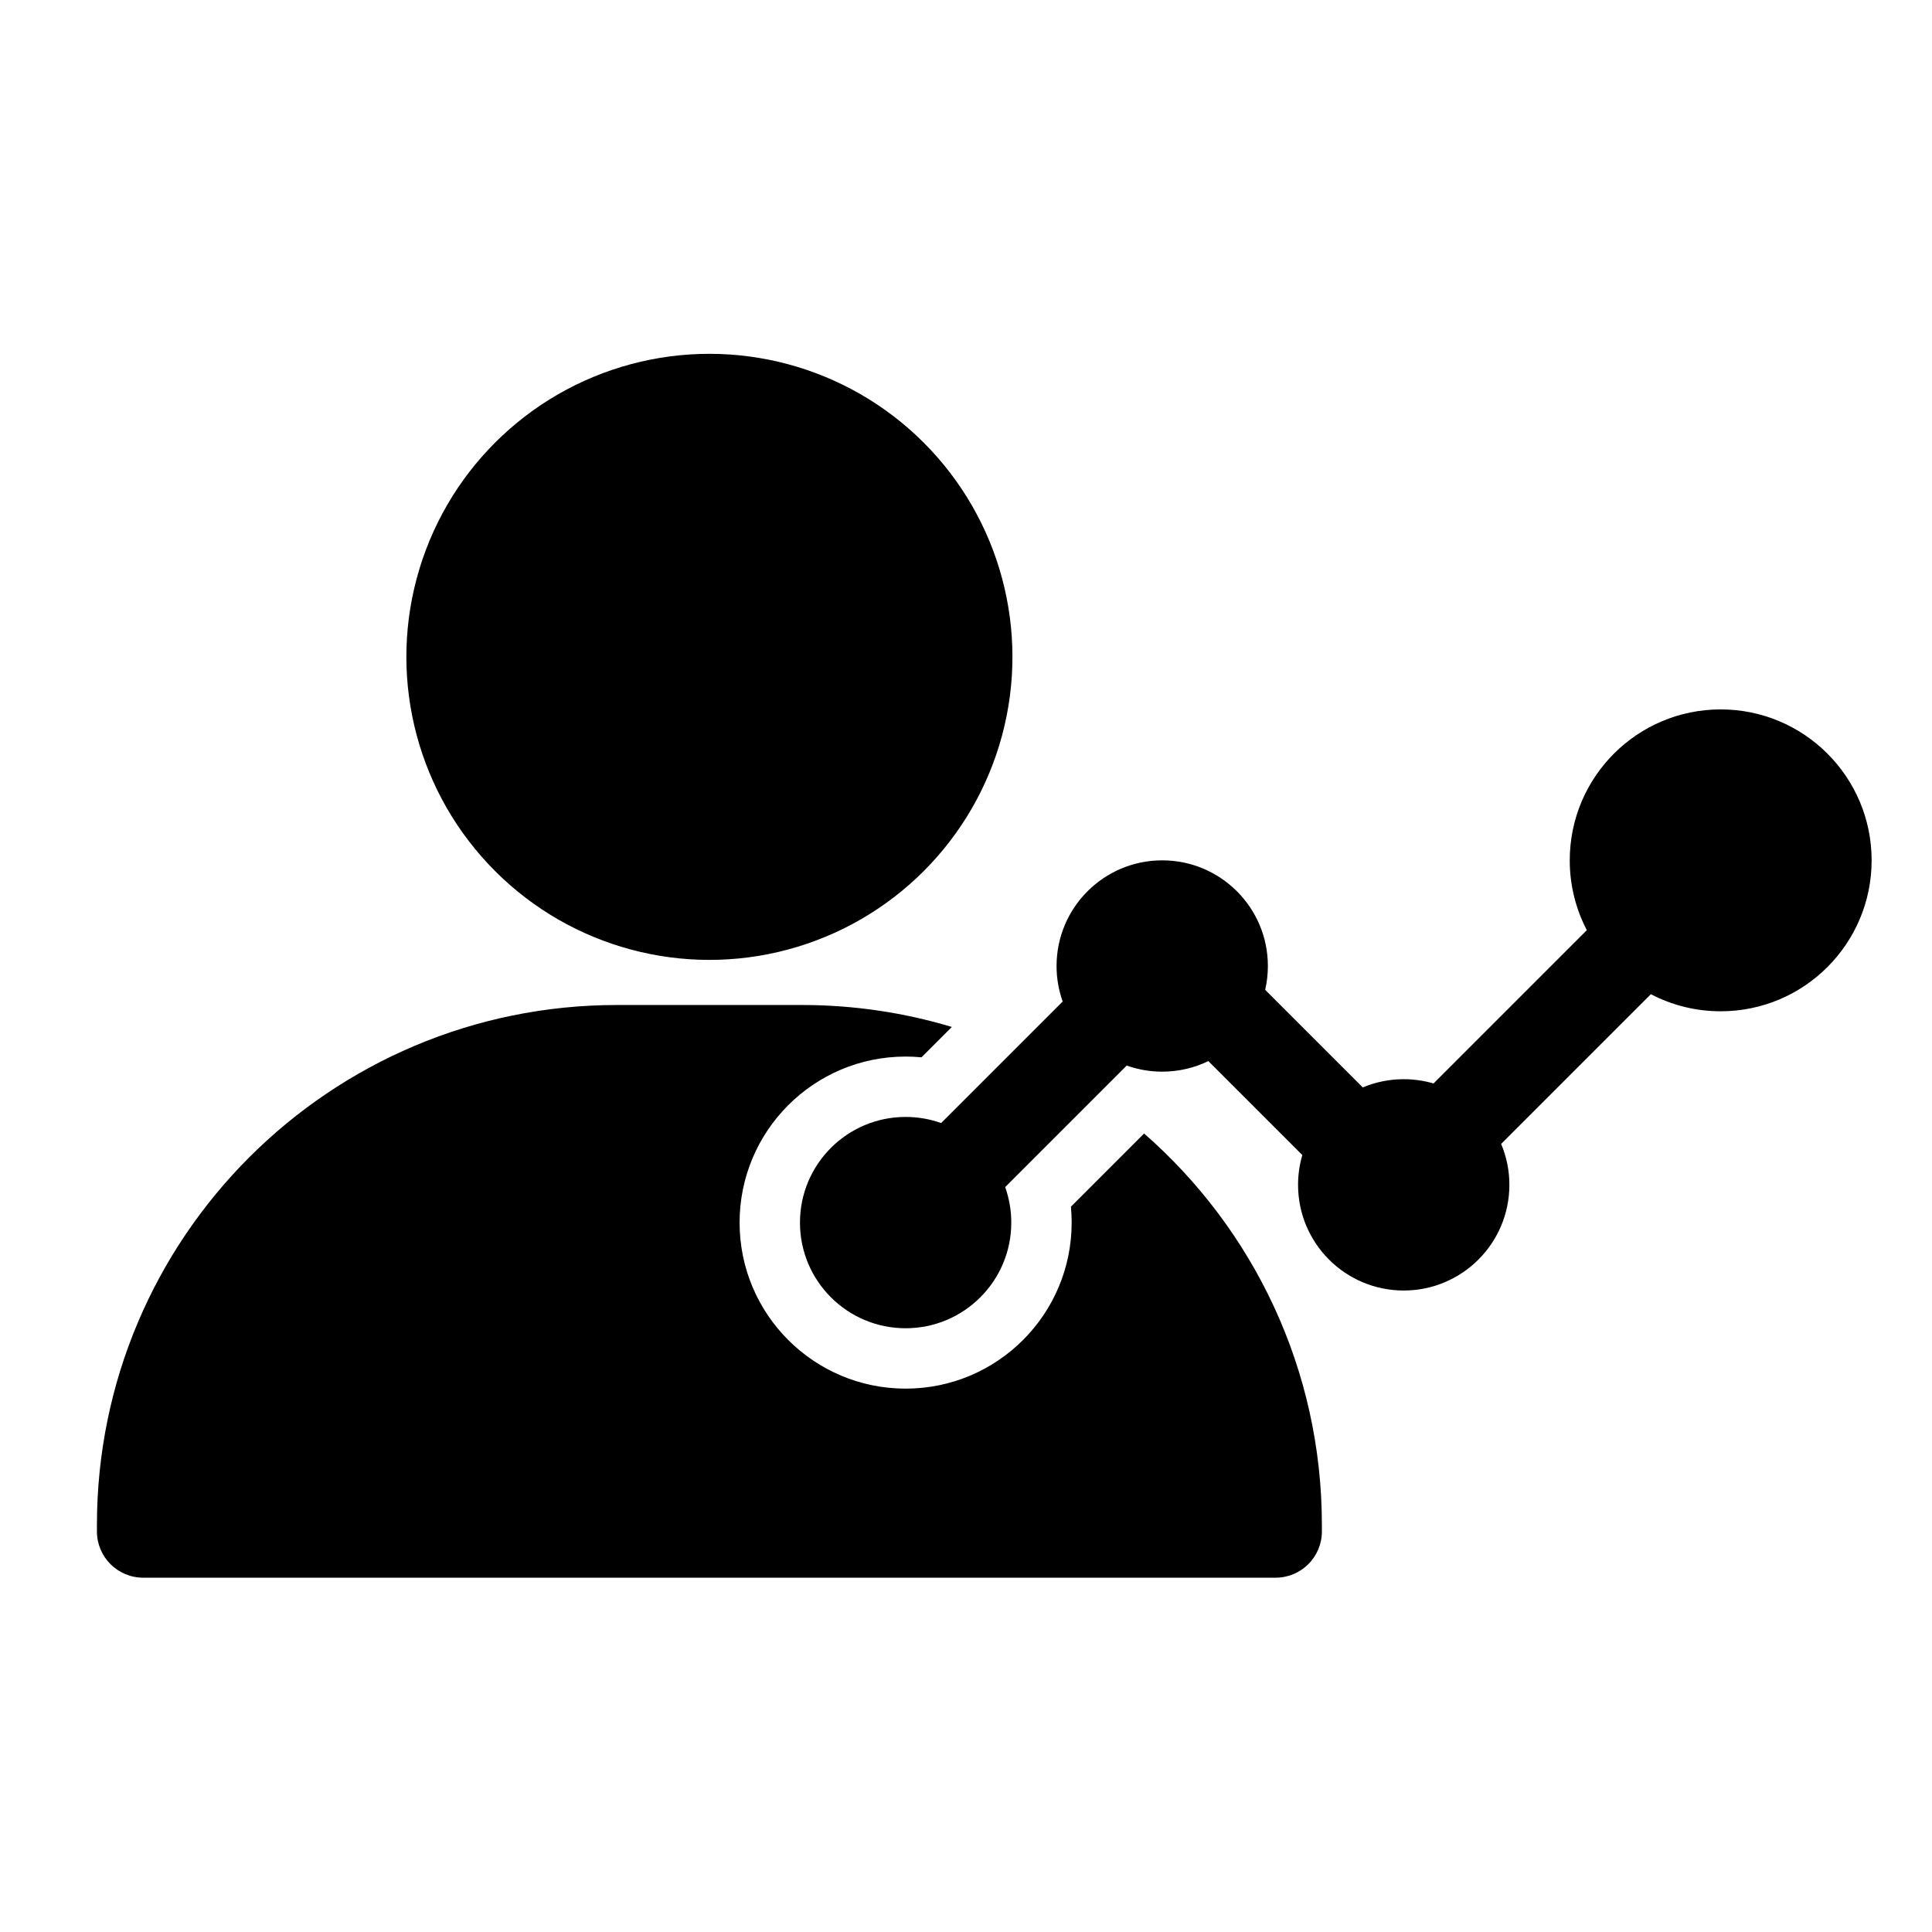
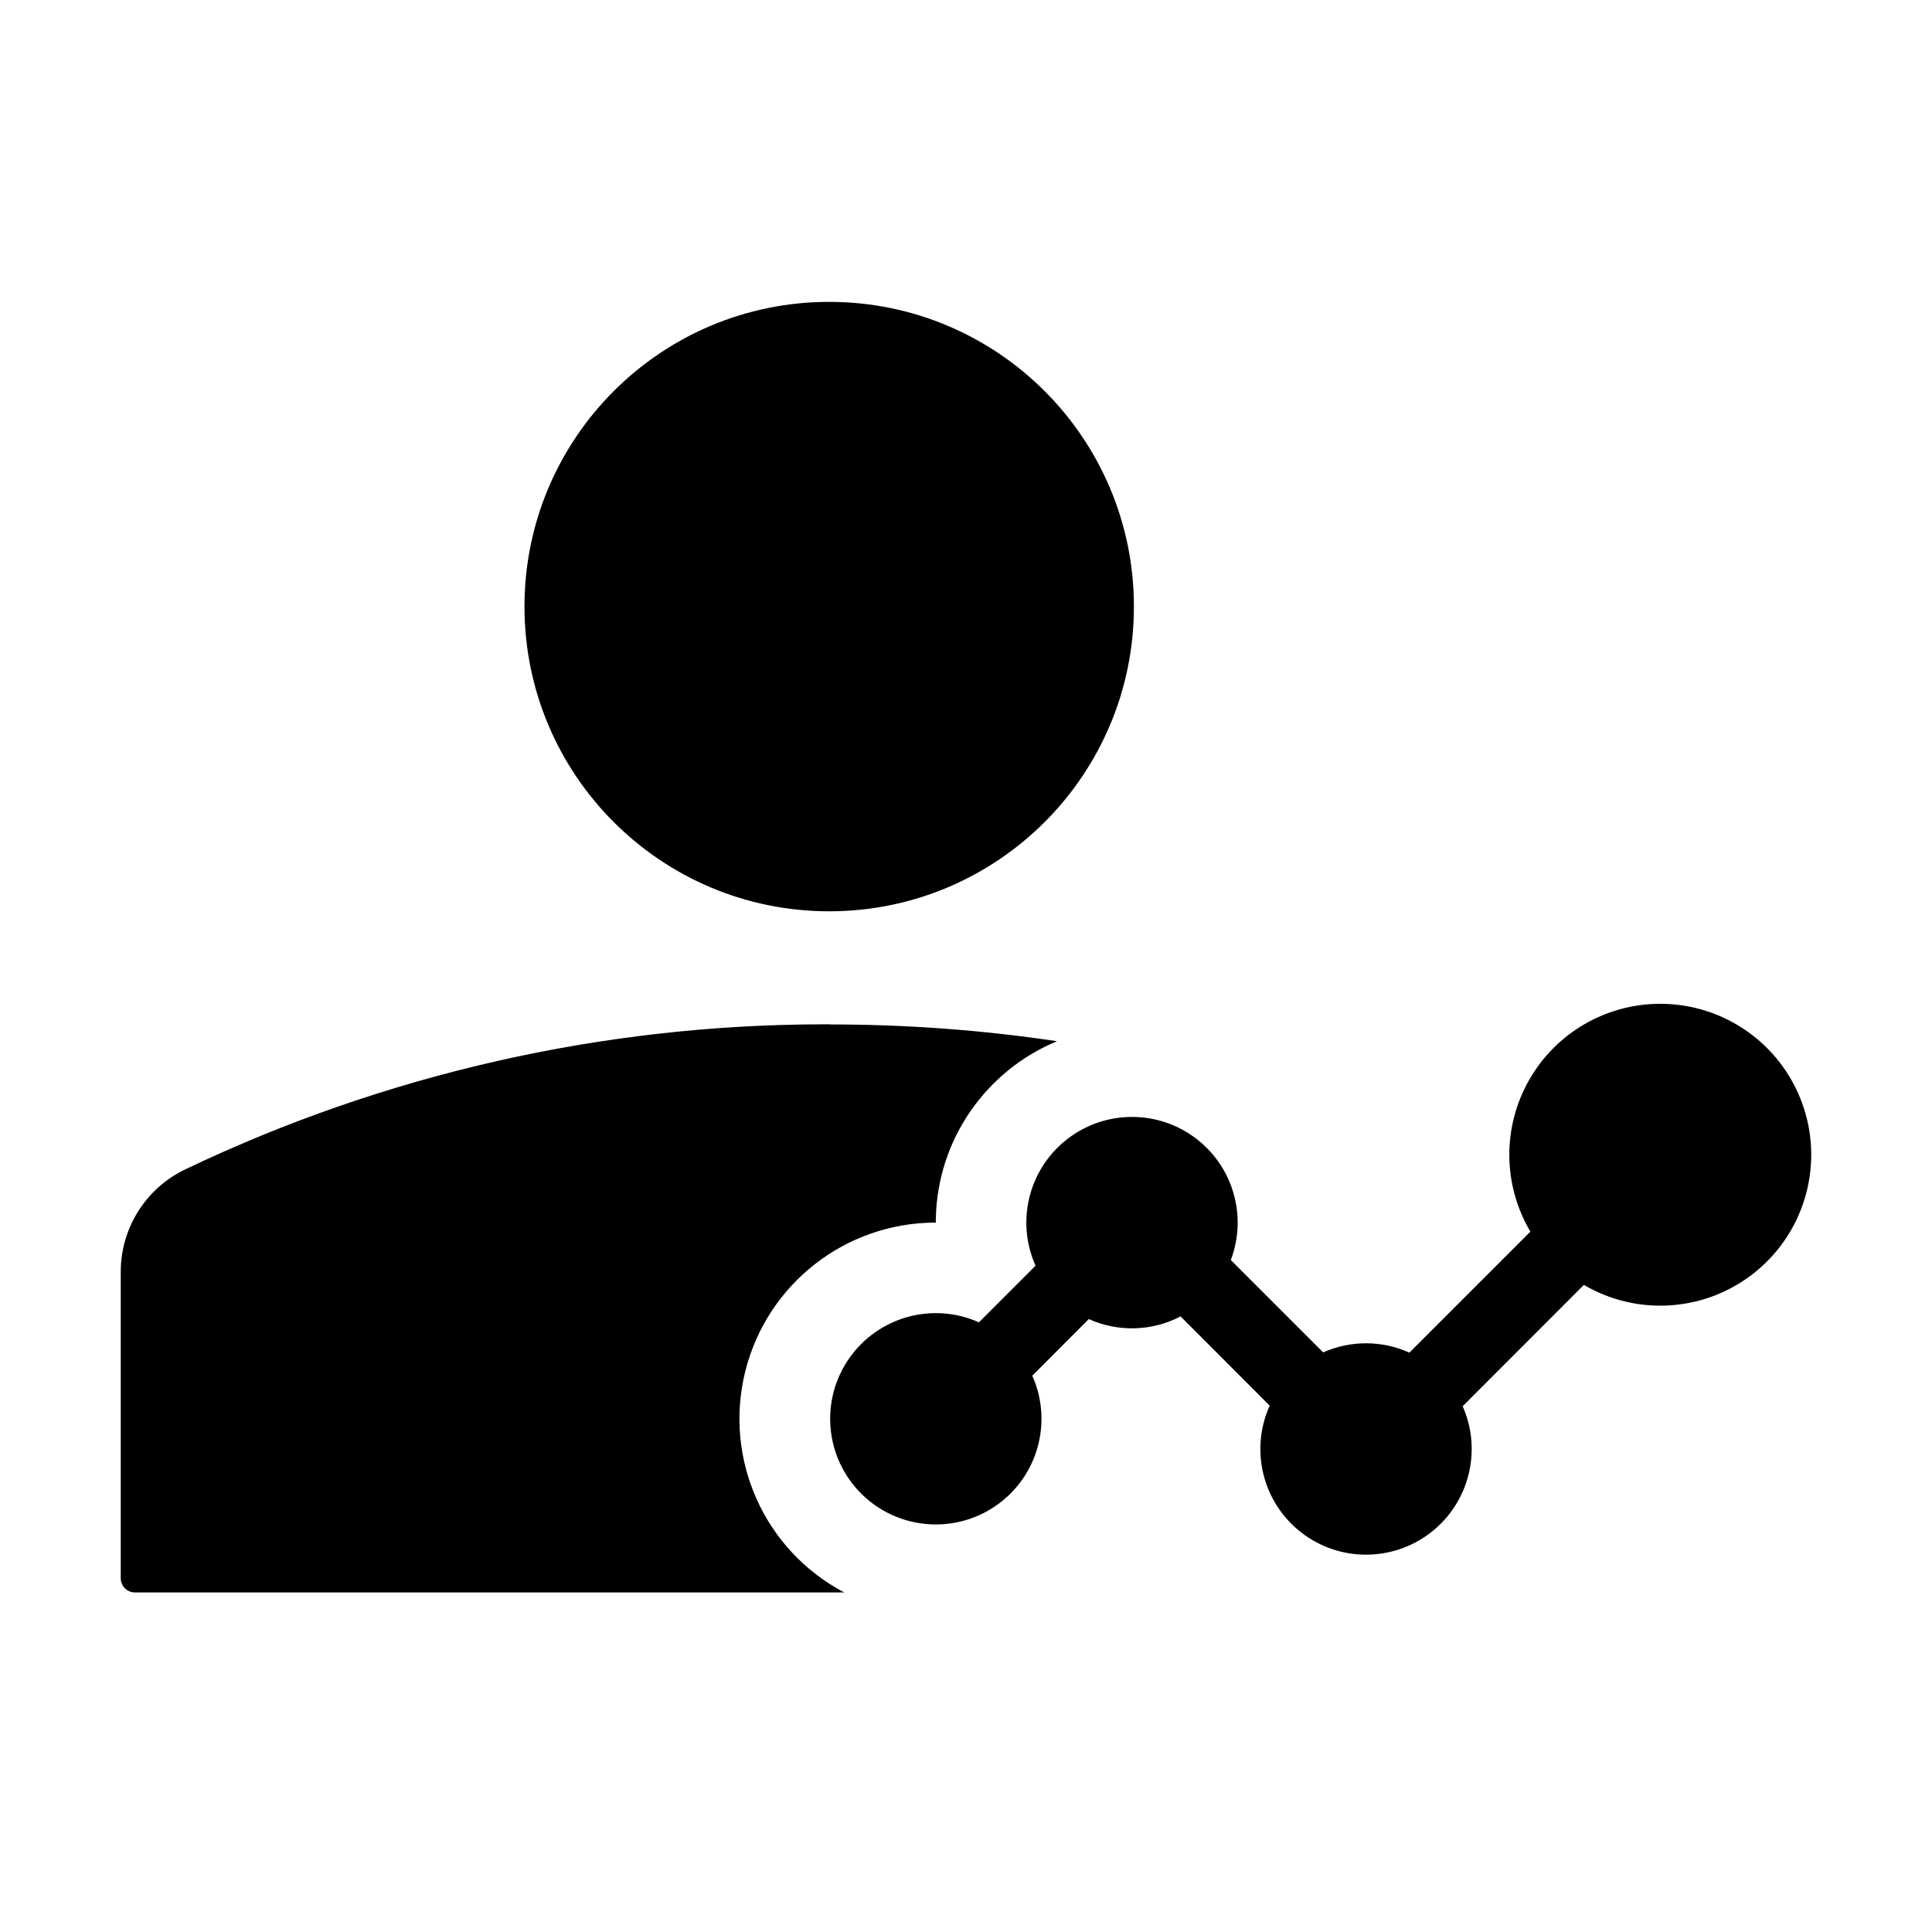
- <svg xmlns="http://www.w3.org/2000/svg" t="1658236030205" class="icon" viewBox="0 0 1024 1024" version="1.1" p-id="32236" width="200" height="200">
-   <defs>
-     <style type="text/css">@font-face { font-family: feedback-iconfont; src: url("//at.alicdn.com/t/font_1031158_u69w8yhxdu.woff2?t=1630033759944") format("woff2"), url("//at.alicdn.com/t/font_1031158_u69w8yhxdu.woff?t=1630033759944") format("woff"), url("//at.alicdn.com/t/font_1031158_u69w8yhxdu.ttf?t=1630033759944") format("truetype"); }
- </style>
-   </defs>
-   <path d="M425 532.67c27.637 0 54.324 4.068 79.495 11.638l-16.091 16.091-0.577-0.054A88.728 88.728 0 0 0 480 560c-48.601 0-88 39.399-88 88s39.399 88 88 88 88-39.399 88-88l-0.005-0.983a88.67 88.67 0 0 0-0.34-6.844l-0.055-0.578 38.81-38.81c57.745 50.523 94.215 124.759 94.215 207.512v3.407c0 13.53-10.97 24.5-24.5 24.5H75.875c-13.53 0-24.5-10.97-24.5-24.5v-3.407C51.375 656.075 174.778 532.67 327 532.67h98zM912 376c44.183 0 80 35.817 80 80s-35.817 80-80 80c-13.351 0-25.938-3.27-37.004-9.054L795.64 606.3A55.826 55.826 0 0 1 800 628c0 30.928-25.072 56-56 56s-56-25.072-56-56c0-5.486 0.789-10.789 2.26-15.8l-49.808-49.806C633.064 565.985 624.767 568 616 568a55.905 55.905 0 0 1-18.818-3.24l-64.422 64.422A55.905 55.905 0 0 1 536 648c0 30.928-25.072 56-56 56s-56-25.072-56-56 25.072-56 56-56a55.905 55.905 0 0 1 18.818 3.24l64.422-64.422A55.905 55.905 0 0 1 560 512c0-30.928 25.072-56 56-56s56 25.072 56 56c0 4.343-0.494 8.57-1.43 12.629l51.73 51.73A55.826 55.826 0 0 1 744 572c5.486 0 10.789 0.789 15.8 2.26l81.254-81.256C835.271 481.938 832 469.351 832 456c0-44.183 35.817-80 80-80zM489.564 234.585c40.577 40.572 56.425 99.71 41.575 155.136-14.85 55.426-58.143 98.72-113.569 113.57-55.426 14.85-114.563-1-155.136-41.576-40.577-40.572-56.425-99.71-41.575-155.136 14.85-55.426 58.143-98.719 113.57-113.569 55.425-14.85 114.563 0.998 155.135 41.575z" p-id="32237" />
+ <svg xmlns="http://www.w3.org/2000/svg" t="1678079130642" class="icon" viewBox="0 0 1024 1024" version="1.1" p-id="2914" width="200" height="200">
+   <path d="M440 542.976c40.768 0 80.896 3.008 120.256 8.896-37.248 15.36-63.552 51.84-64.256 94.4V648a104 104 0 0 0-48.512 196.032H71.552a7.552 7.552 0 0 1-7.552-7.36v-162.56a60.16 60.16 0 0 1 34.368-54.4 786.56 786.56 0 0 1 338.112-76.8H440z m440-10.944a80 80 0 1 1-40.512 148.992l-64.256 64.32a56 56 0 1 1-102.272-0.32l-47.232-47.296a55.744 55.744 0 0 1-48.64 1.408l-29.952 30.016a56 56 0 1 1-28.288-28.288l30.016-30.016a56 56 0 1 1 103.488-3.008l48.96 48.96a55.808 55.808 0 0 1 45.696 0.128l64.128-64.128A80 80 0 0 1 880 532.032zM439.488 160a161.472 161.472 0 1 1 0 323.008 161.472 161.472 0 0 1 0-323.008z" p-id="2915" />
</svg>
